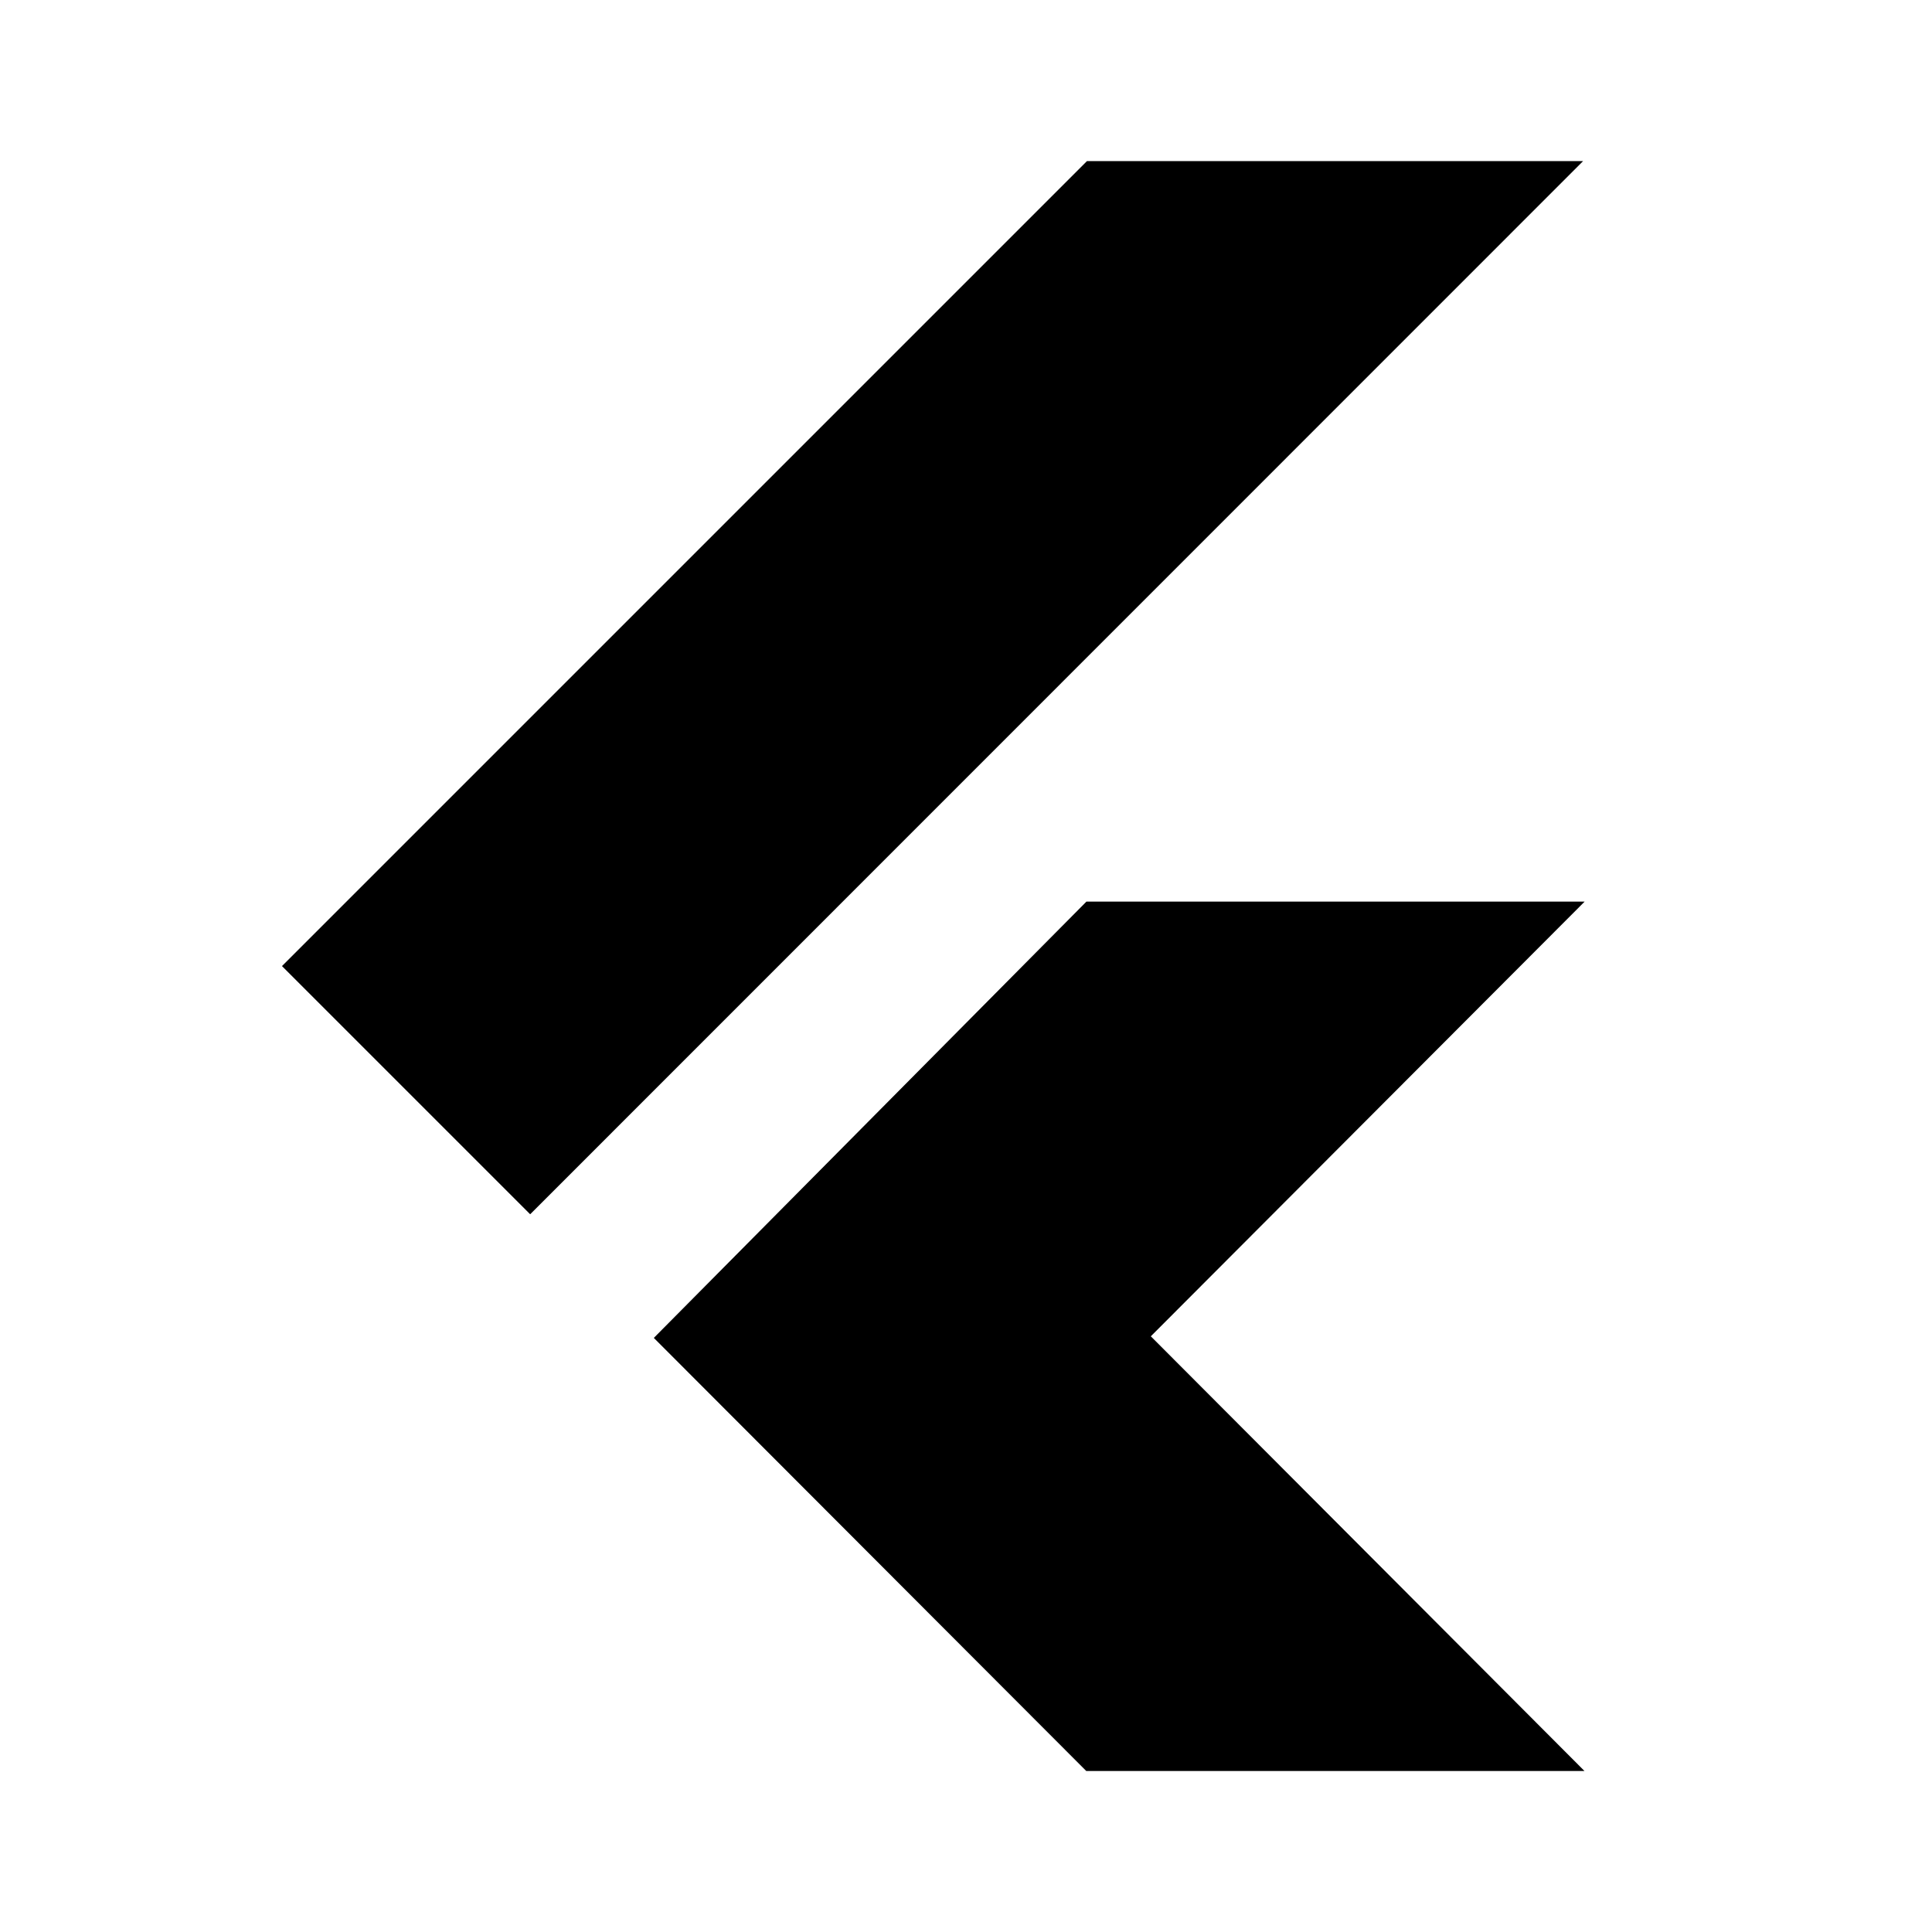
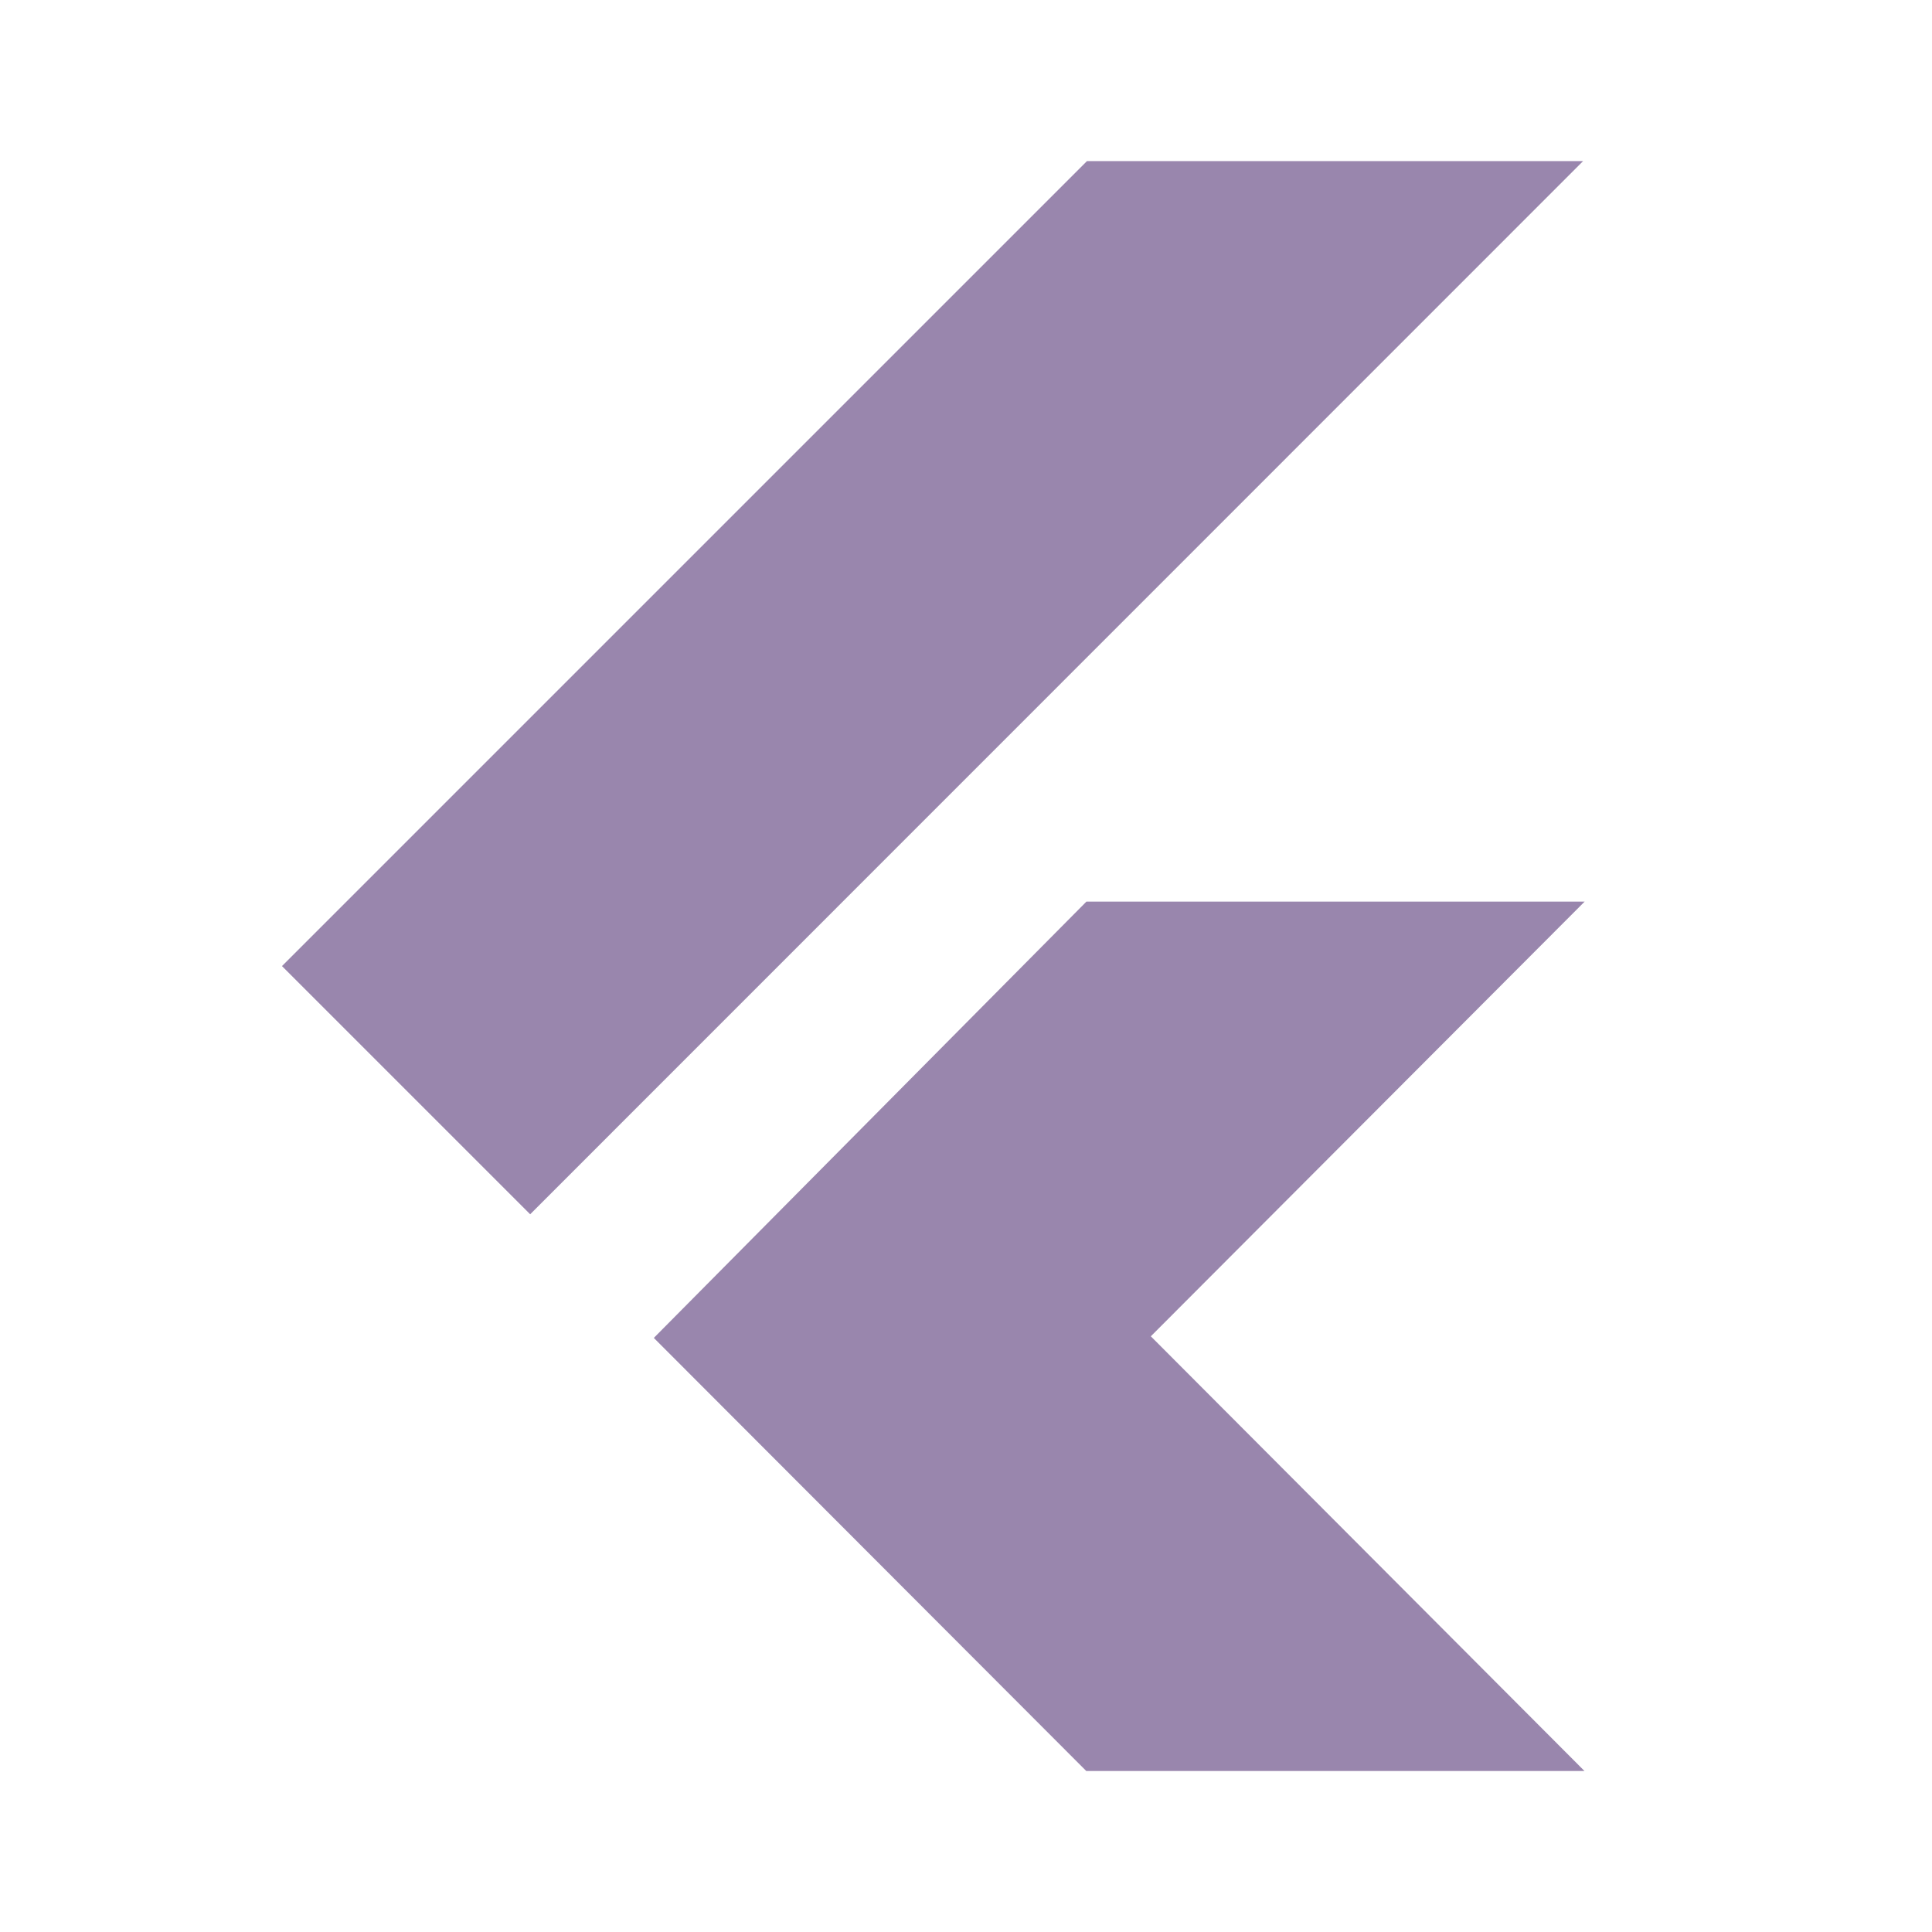
<svg xmlns="http://www.w3.org/2000/svg" width="800px" height="800px" viewBox="0 0 24 24">
  <g>
    <path fill="none" d="M0 0h24v24H0z" />
-     <path fill-rule="nonzero" d="M13.503 2.001l-10 10 3.083 3.083 13.08-13.083h-6.163zm-.006 9.198L8.122 16.62 13.494 22h6.189l-5.387-5.4 5.389-5.4h-6.188z" />
+     <path fill="#9986ad" d="M13.503 2.001l-10 10 3.083 3.083 13.08-13.083h-6.163zm-.006 9.198L8.122 16.62 13.494 22h6.189l-5.387-5.4 5.389-5.4h-6.188z" />
  </g>
</svg>
